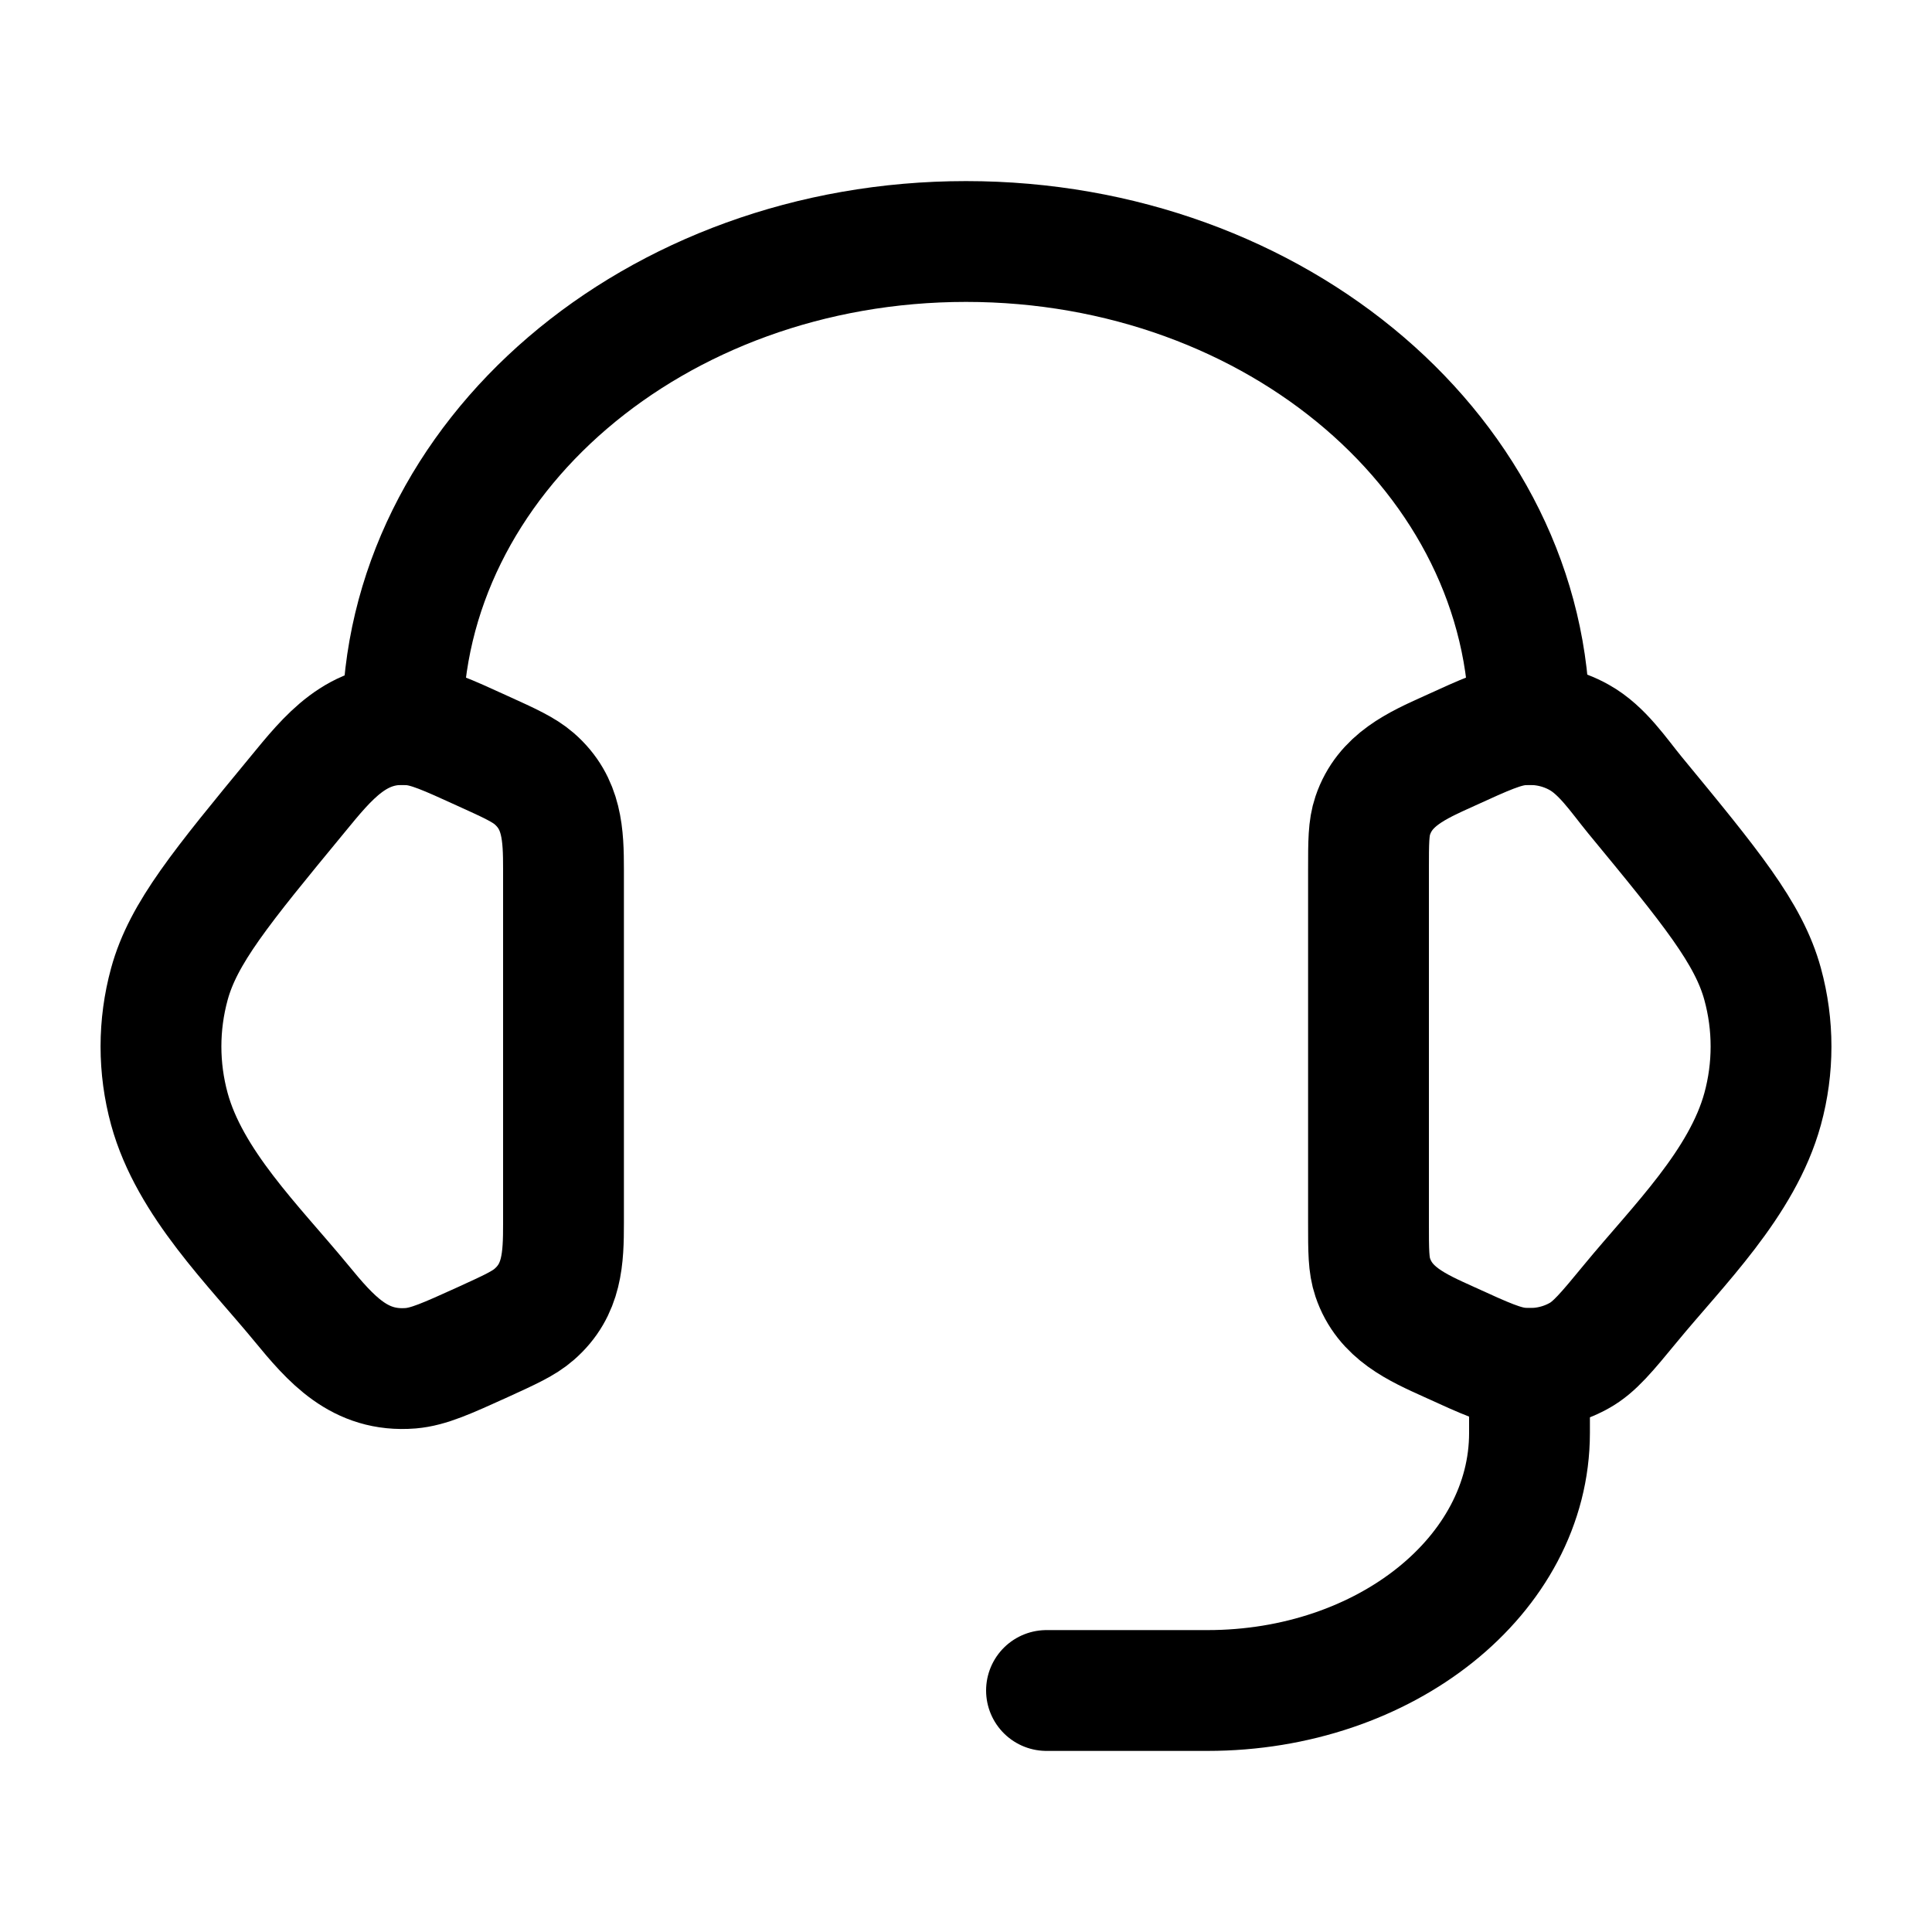
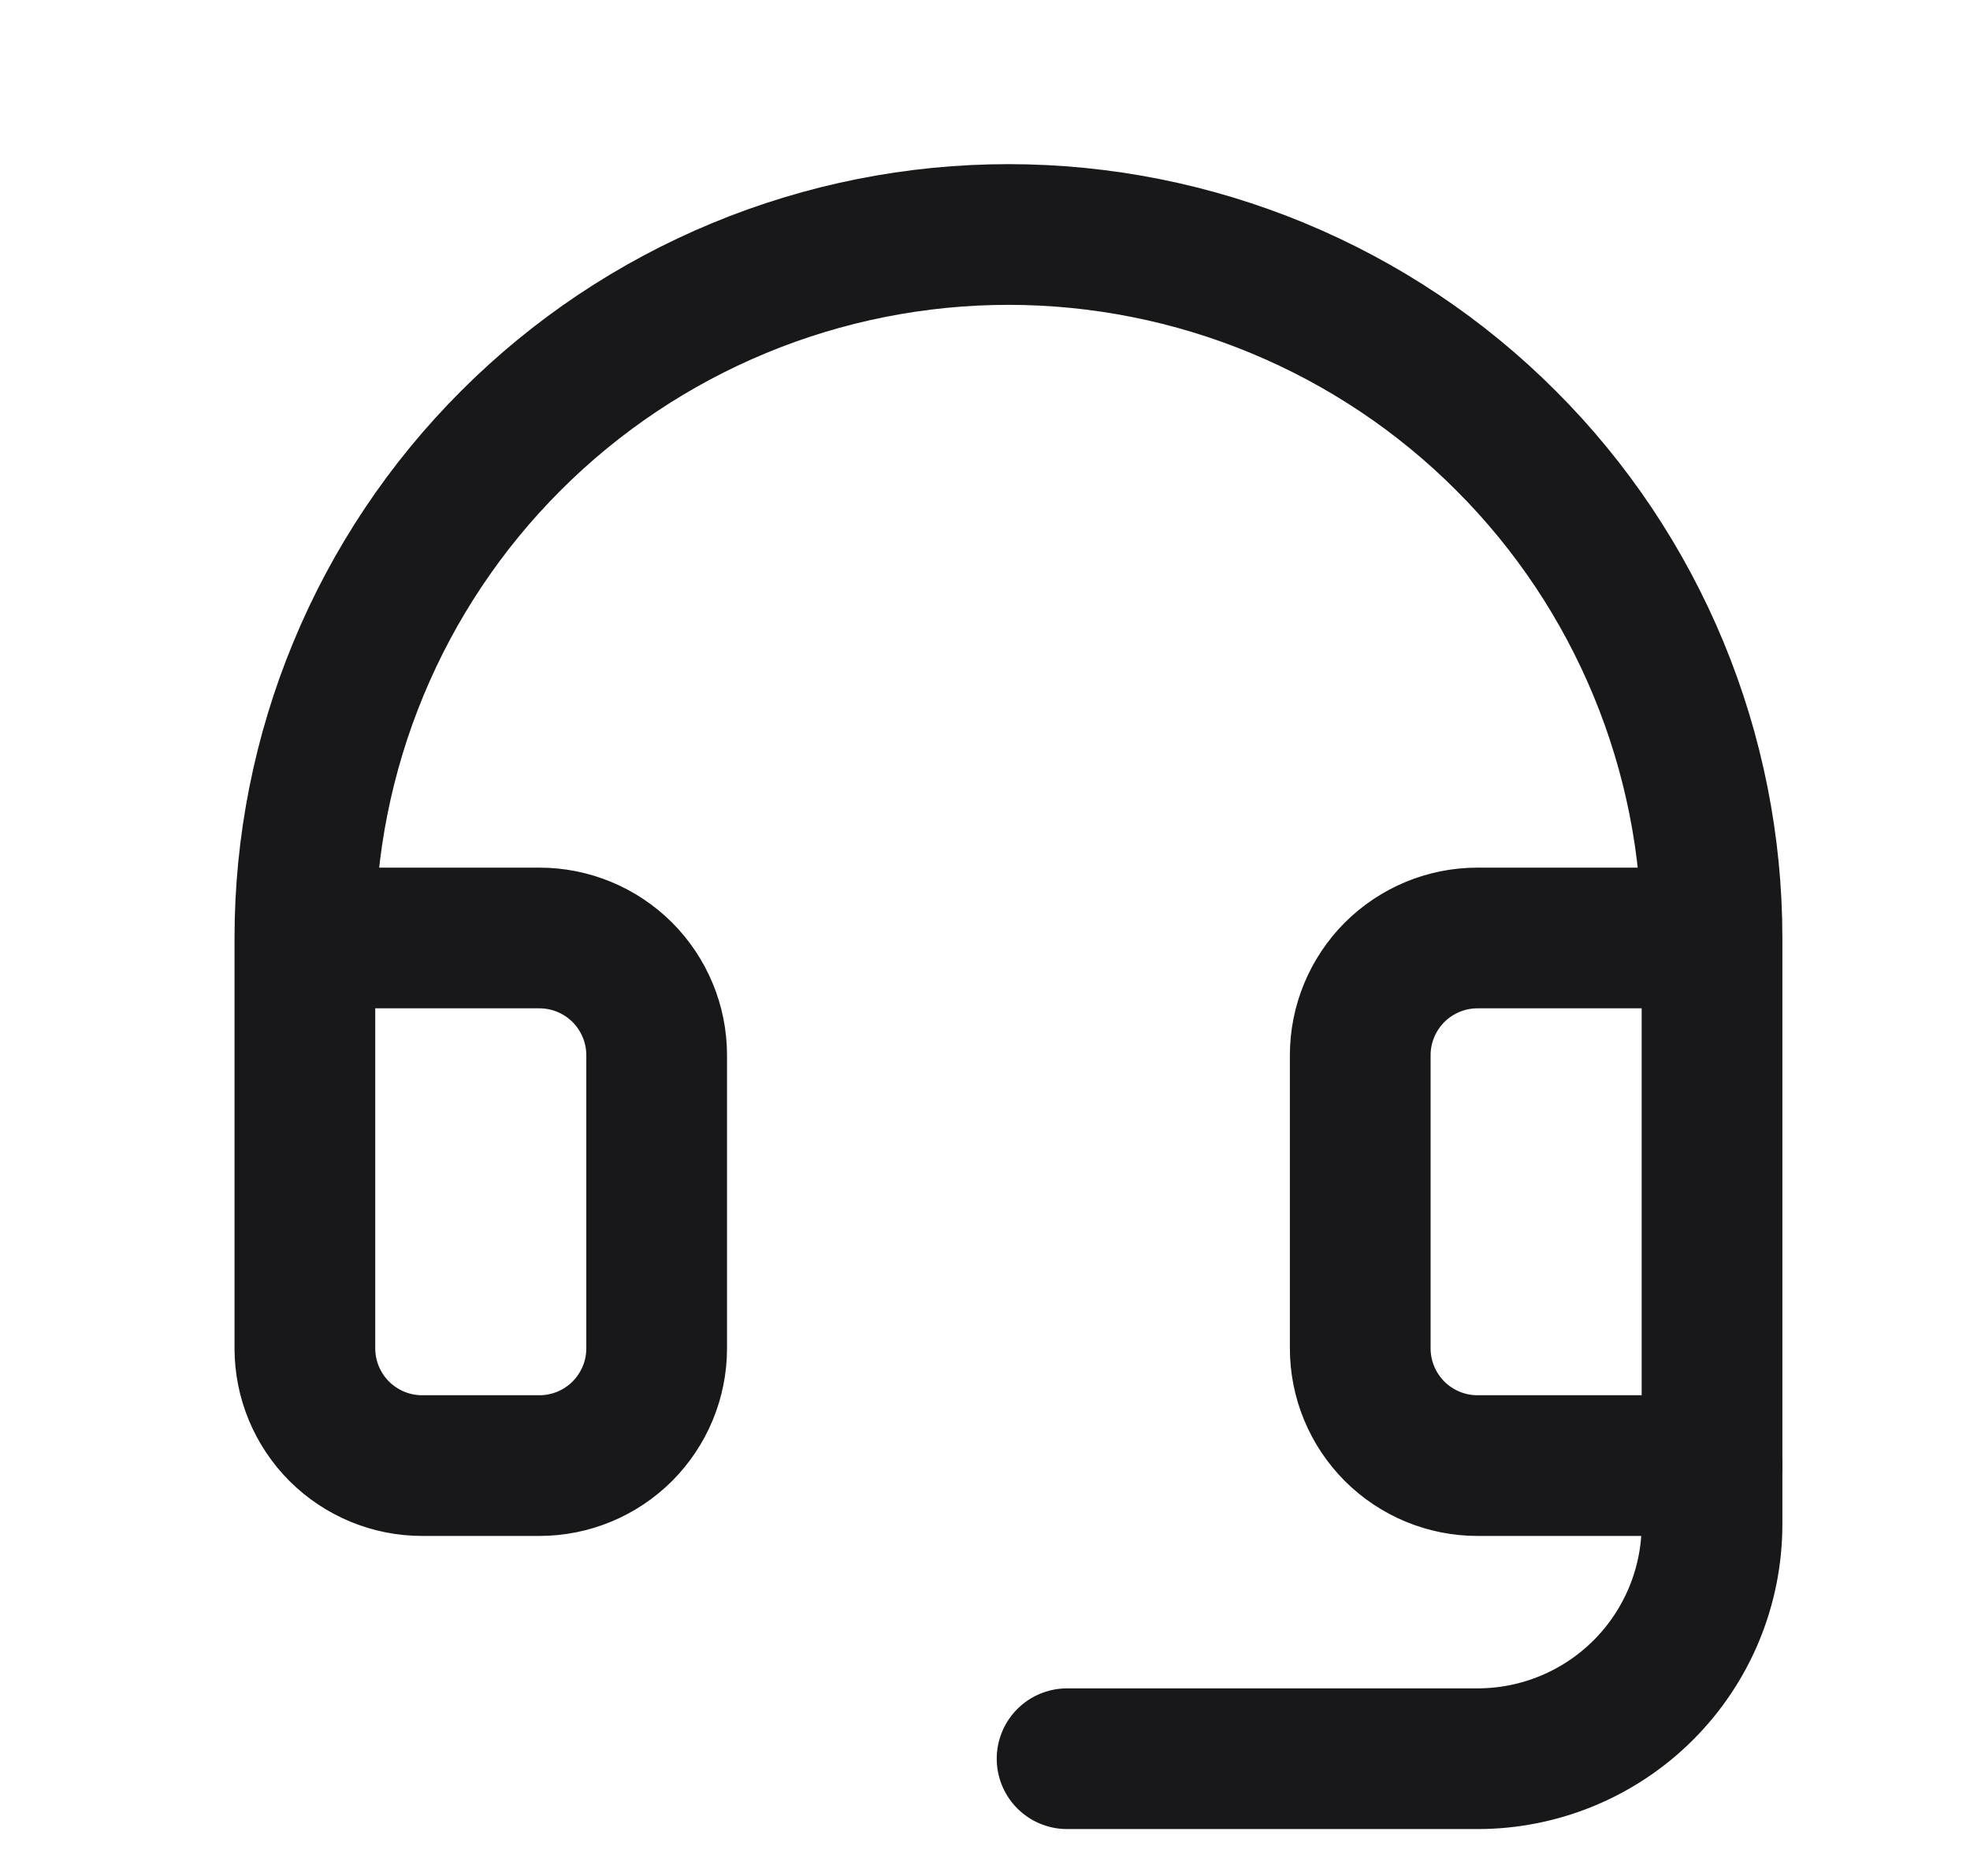
- <svg xmlns="http://www.w3.org/2000/svg" width="15" height="15" viewBox="0 0 15 15" fill="none">
-   <path d="M10.625 6.753C10.625 6.537 10.625 6.429 10.658 6.332C10.752 6.053 11.001 5.944 11.251 5.831C11.531 5.703 11.671 5.639 11.81 5.628C11.968 5.615 12.126 5.649 12.261 5.725C12.44 5.825 12.565 6.016 12.692 6.171C13.282 6.887 13.577 7.245 13.685 7.64C13.772 7.958 13.772 8.292 13.685 8.61C13.527 9.186 13.03 9.669 12.662 10.116C12.474 10.344 12.38 10.459 12.261 10.525C12.126 10.601 11.968 10.635 11.81 10.622C11.671 10.611 11.531 10.547 11.251 10.419C11.001 10.306 10.752 10.197 10.658 9.918C10.625 9.821 10.625 9.713 10.625 9.497V6.753Z" stroke="black" stroke-width="0.938" />
-   <path d="M4.375 6.753C4.375 6.481 4.367 6.236 4.147 6.045C4.067 5.976 3.961 5.927 3.749 5.831C3.469 5.703 3.328 5.639 3.189 5.628C2.772 5.594 2.548 5.879 2.308 6.171C1.718 6.887 1.423 7.245 1.315 7.64C1.228 7.958 1.228 8.292 1.315 8.61C1.473 9.186 1.97 9.669 2.338 10.116C2.57 10.398 2.791 10.655 3.189 10.623C3.328 10.611 3.469 10.547 3.749 10.42C3.961 10.323 4.067 10.275 4.147 10.205C4.367 10.014 4.375 9.769 4.375 9.497V6.753Z" stroke="black" stroke-width="0.938" />
-   <path d="M3.125 5.625C3.125 3.554 5.084 1.875 7.5 1.875C9.916 1.875 11.875 3.554 11.875 5.625" stroke="black" stroke-width="0.938" stroke-linecap="square" stroke-linejoin="round" />
-   <path d="M11.875 10.625V11.125C11.875 12.23 10.756 13.125 9.375 13.125H8.125" stroke="black" stroke-width="0.938" stroke-linecap="round" stroke-linejoin="round" />
+ <svg xmlns="http://www.w3.org/2000/svg" width="21" height="20" viewBox="0 0 21 20" fill="none">
+   <path d="M18.25 15.625V16.25C18.25 16.913 17.987 17.549 17.518 18.018C17.049 18.487 16.413 18.75 15.75 18.75H11.375" stroke="#18181B" stroke-width="1.5" stroke-linecap="round" stroke-linejoin="round" />
+   <path d="M18.25 10H15.75C15.418 10 15.101 10.132 14.866 10.366C14.632 10.601 14.5 10.918 14.5 11.25V14.375C14.5 14.707 14.632 15.024 14.866 15.259C15.101 15.493 15.418 15.625 15.75 15.625H18.25V10ZM18.25 10C18.25 9.015 18.056 8.04 17.679 7.13C17.302 6.22 16.75 5.393 16.053 4.697C15.357 4 14.53 3.448 13.62 3.071C12.71 2.694 11.735 2.5 10.75 2.5C9.765 2.5 8.79 2.694 7.88 3.071C6.97 3.448 6.143 4 5.447 4.697C4.75 5.393 4.198 6.22 3.821 7.13C3.444 8.04 3.25 9.015 3.25 10M3.25 10V14.375C3.25 14.707 3.382 15.024 3.616 15.259C3.851 15.493 4.168 15.625 4.5 15.625H5.75C6.082 15.625 6.399 15.493 6.634 15.259C6.868 15.024 7 14.707 7 14.375V11.25C7 10.918 6.868 10.601 6.634 10.366C6.399 10.132 6.082 10 5.75 10H3.25Z" stroke="#18181B" stroke-width="1.5" stroke-linecap="round" stroke-linejoin="round" />
</svg>
